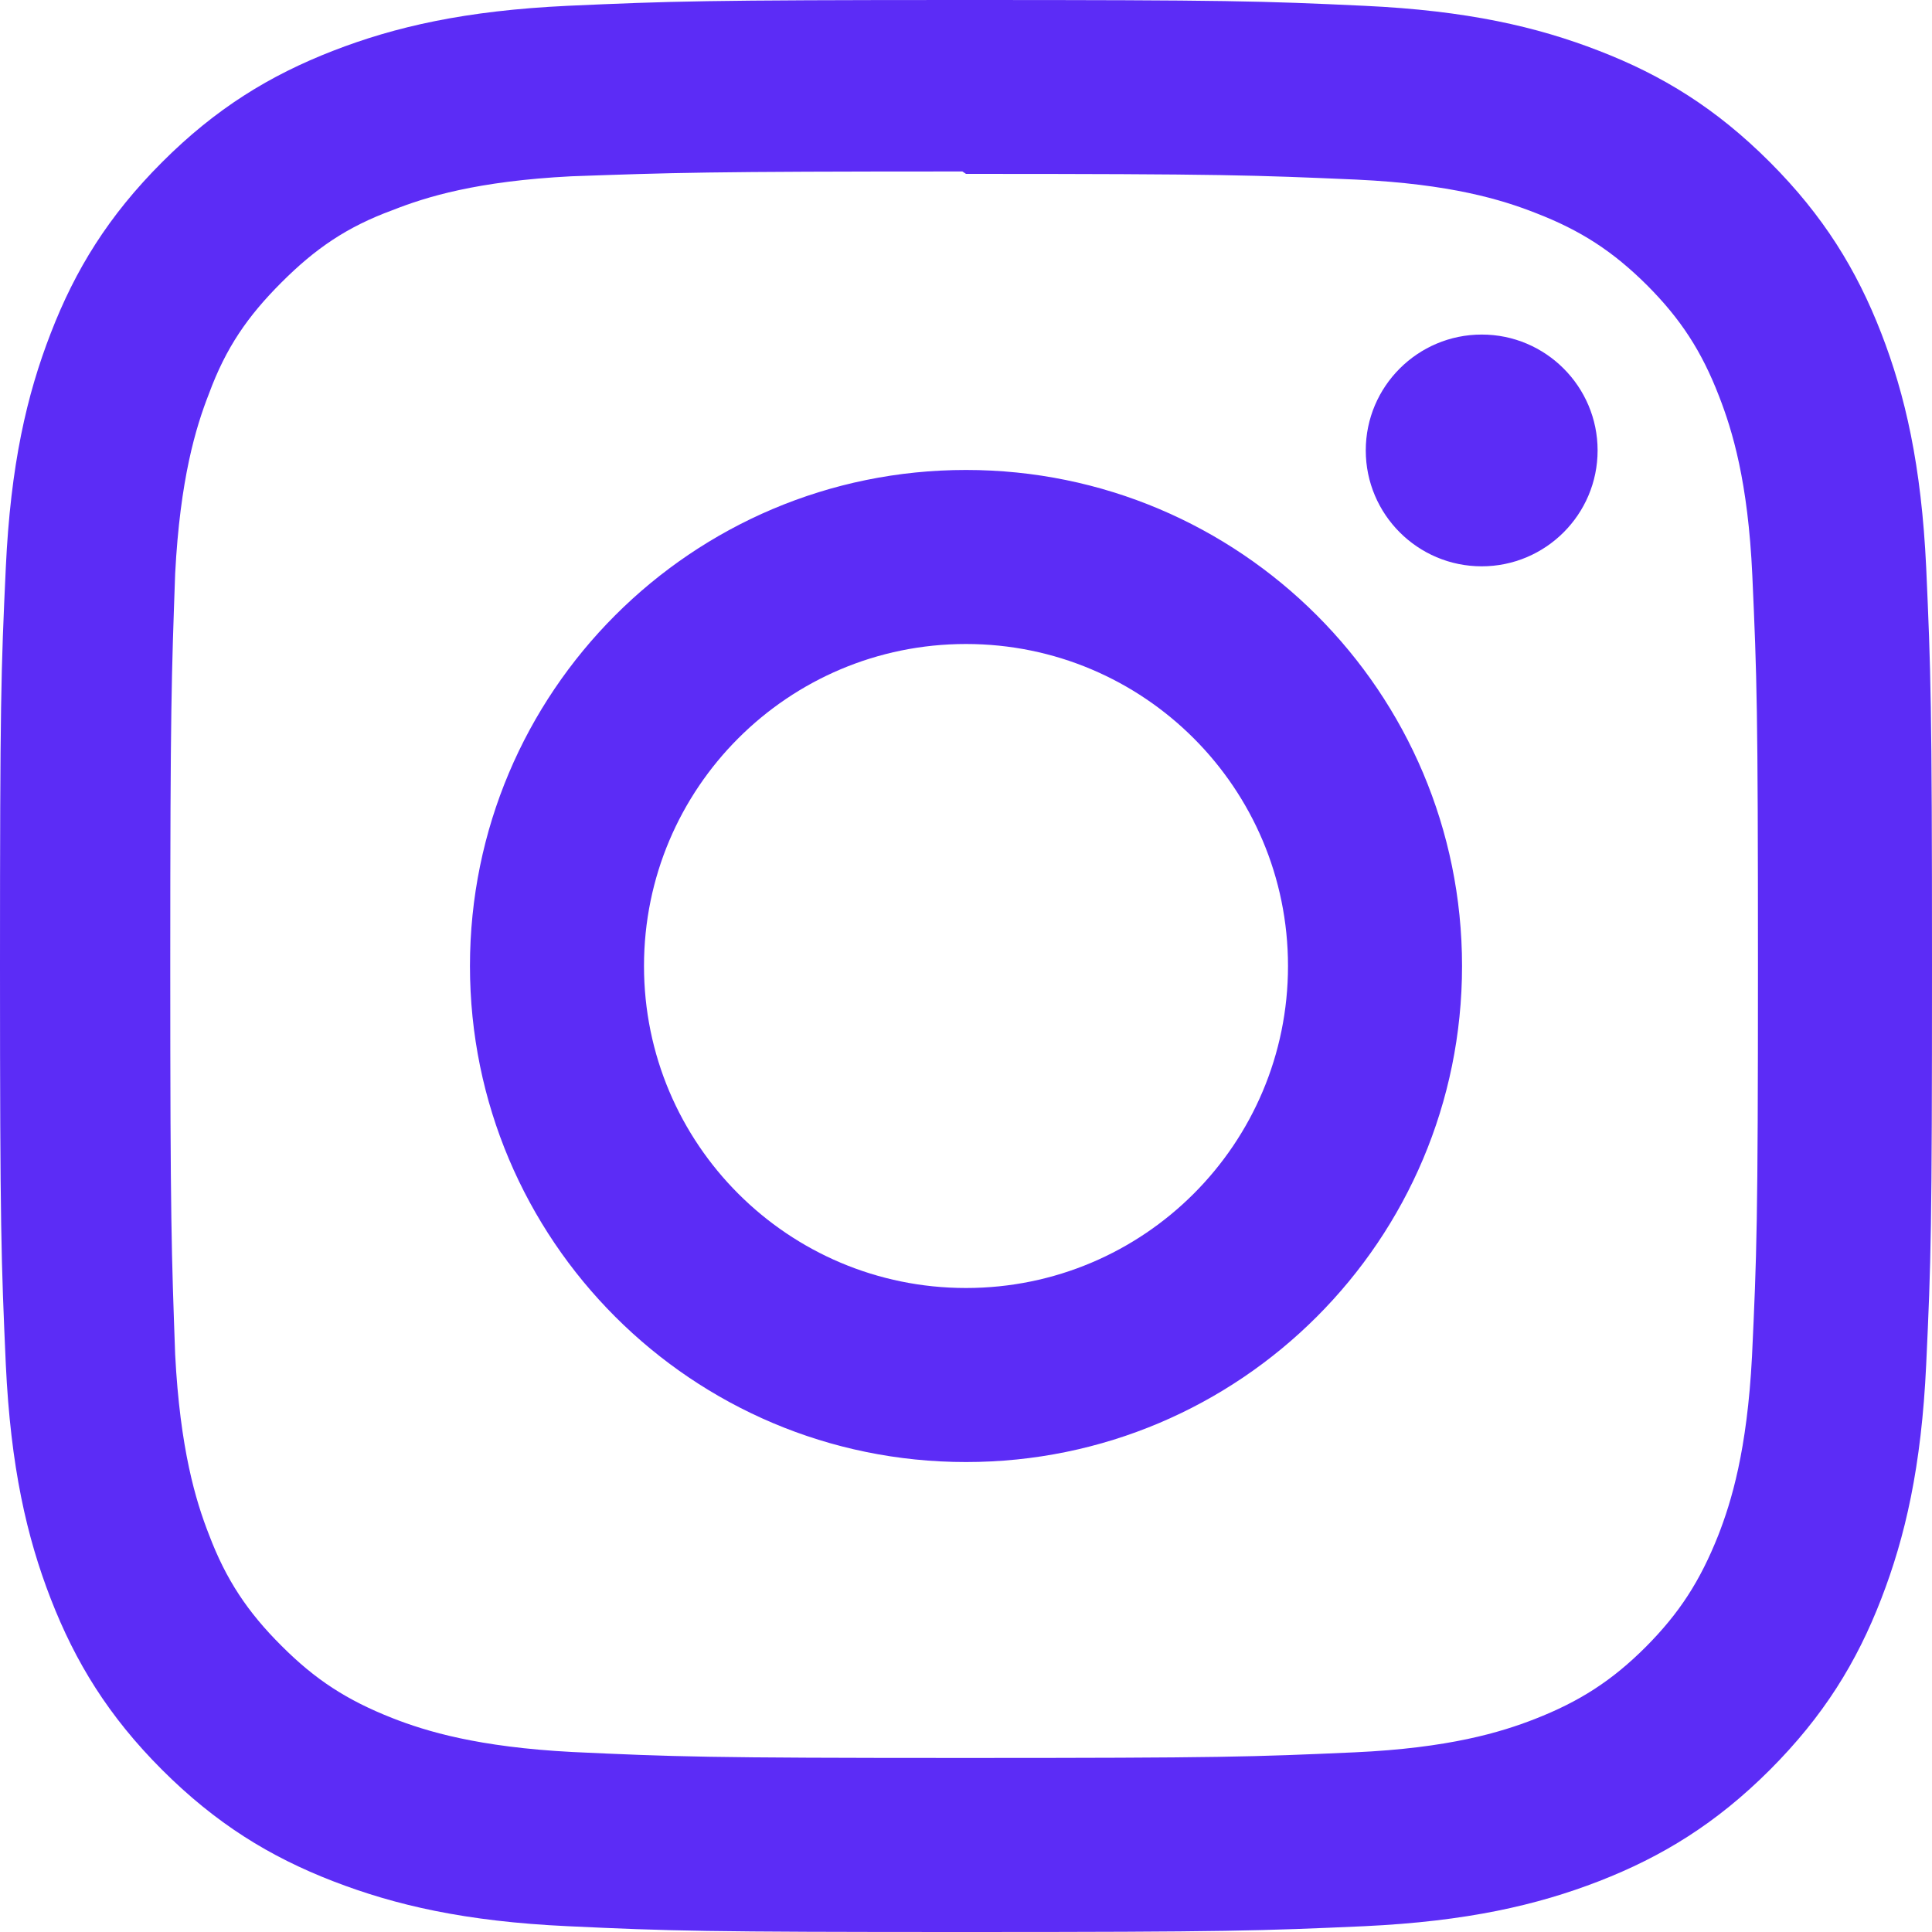
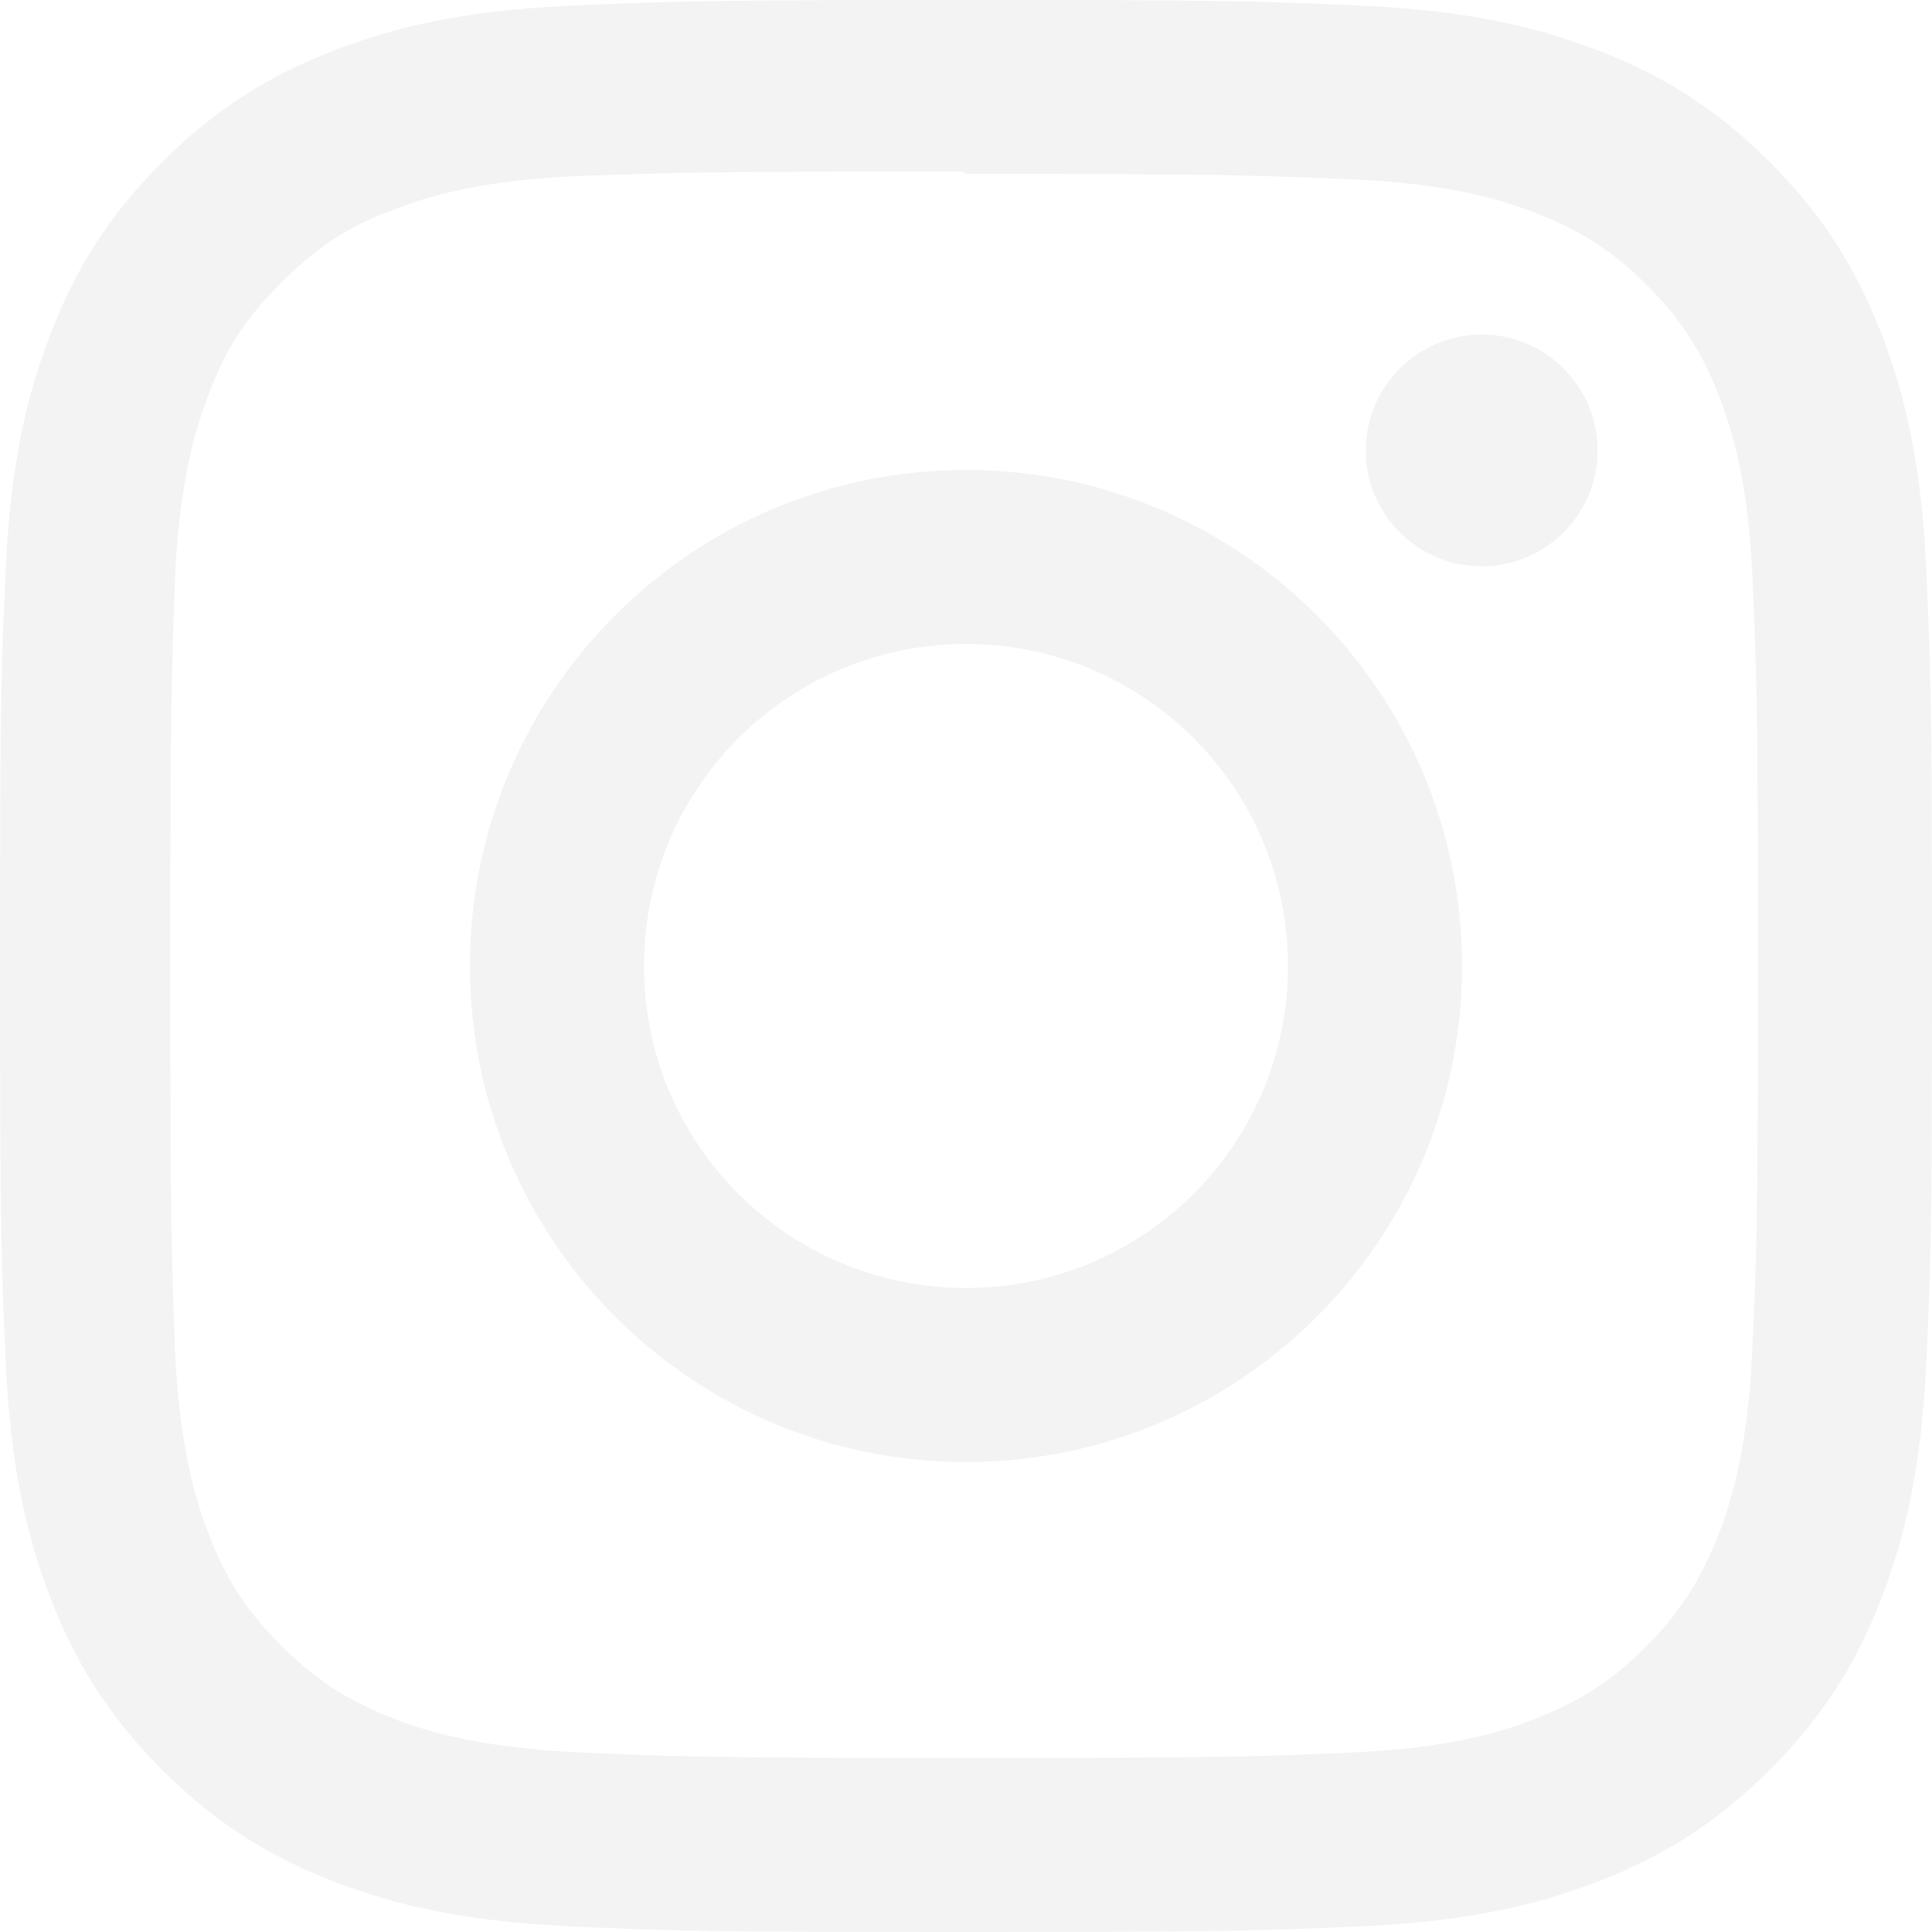
<svg xmlns="http://www.w3.org/2000/svg" width="24px" height="24px" viewBox="0 0 24 24" role="img">
-   <path d="M12 0C8.74 0 8.333.015 7.053.072 5.775.132 4.905.333 4.14.63c-.789.306-1.459.717-2.126 1.384S.935 3.35.63 4.14C.333 4.905.131 5.775.072 7.053.012 8.333 0 8.74 0 12s.015 3.667.072 4.947c.06 1.277.261 2.148.558 2.913.306.788.717 1.459 1.384 2.126.667.666 1.336 1.079 2.126 1.384.766.296 1.636.499 2.913.558C8.333 23.988 8.74 24 12 24s3.667-.015 4.947-.072c1.277-.06 2.148-.262 2.913-.558.788-.306 1.459-.718 2.126-1.384.666-.667 1.079-1.335 1.384-2.126.296-.765.499-1.636.558-2.913.06-1.28.072-1.687.072-4.947s-.015-3.667-.072-4.947c-.06-1.277-.262-2.149-.558-2.913-.306-.789-.718-1.459-1.384-2.126C21.319 1.347 20.651.935 19.86.63c-.765-.297-1.636-.499-2.913-.558C15.667.012 15.26 0 12 0zm0 2.16c3.203 0 3.585.016 4.85.071 1.17.055 1.805.249 2.227.415.562.217.96.477 1.382.896.419.42.679.819.896 1.381.164.422.36 1.057.413 2.227.057 1.266.07 1.646.07 4.85s-.015 3.585-.074 4.85c-.061 1.17-.256 1.805-.421 2.227-.224.562-.479.96-.899 1.382-.419.419-.824.679-1.38.896-.42.164-1.065.36-2.235.413-1.274.057-1.649.07-4.859.07-3.211 0-3.586-.015-4.859-.074-1.171-.061-1.816-.256-2.236-.421-.569-.224-.96-.479-1.379-.899-.421-.419-.69-.824-.9-1.38-.165-.42-.359-1.065-.42-2.235-.045-1.26-.061-1.649-.061-4.844 0-3.196.016-3.586.061-4.861.061-1.17.255-1.814.42-2.234.21-.57.479-.96.9-1.381.419-.419.81-.689 1.379-.898.42-.166 1.051-.361 2.221-.421 1.275-.045 1.65-.06 4.859-.06l.045.03zm0 3.678c-3.405 0-6.162 2.76-6.162 6.162 0 3.405 2.76 6.162 6.162 6.162 3.405 0 6.162-2.76 6.162-6.162 0-3.405-2.76-6.162-6.162-6.162zM12 16c-2.21 0-4-1.79-4-4s1.79-4 4-4 4 1.79 4 4-1.79 4-4 4zm7.846-10.405c0 .795-.646 1.44-1.44 1.44-.795 0-1.44-.646-1.44-1.44 0-.794.646-1.439 1.44-1.439.793-.001 1.44.645 1.44 1.439z" fill="#5C2CF6" />
+   <path d="M12 0C8.74 0 8.333.015 7.053.072 5.775.132 4.905.333 4.14.63c-.789.306-1.459.717-2.126 1.384S.935 3.35.63 4.14C.333 4.905.131 5.775.072 7.053.012 8.333 0 8.74 0 12s.015 3.667.072 4.947c.06 1.277.261 2.148.558 2.913.306.788.717 1.459 1.384 2.126.667.666 1.336 1.079 2.126 1.384.766.296 1.636.499 2.913.558C8.333 23.988 8.74 24 12 24s3.667-.015 4.947-.072c1.277-.06 2.148-.262 2.913-.558.788-.306 1.459-.718 2.126-1.384.666-.667 1.079-1.335 1.384-2.126.296-.765.499-1.636.558-2.913.06-1.28.072-1.687.072-4.947s-.015-3.667-.072-4.947c-.06-1.277-.262-2.149-.558-2.913-.306-.789-.718-1.459-1.384-2.126C21.319 1.347 20.651.935 19.86.63c-.765-.297-1.636-.499-2.913-.558C15.667.012 15.26 0 12 0zm0 2.16c3.203 0 3.585.016 4.85.071 1.17.055 1.805.249 2.227.415.562.217.96.477 1.382.896.419.42.679.819.896 1.381.164.422.36 1.057.413 2.227.057 1.266.07 1.646.07 4.85s-.015 3.585-.074 4.85c-.061 1.17-.256 1.805-.421 2.227-.224.562-.479.96-.899 1.382-.419.419-.824.679-1.38.896-.42.164-1.065.36-2.235.413-1.274.057-1.649.07-4.859.07-3.211 0-3.586-.015-4.859-.074-1.171-.061-1.816-.256-2.236-.421-.569-.224-.96-.479-1.379-.899-.421-.419-.69-.824-.9-1.38-.165-.42-.359-1.065-.42-2.235-.045-1.26-.061-1.649-.061-4.844 0-3.196.016-3.586.061-4.861.061-1.17.255-1.814.42-2.234.21-.57.479-.96.9-1.381.419-.419.81-.689 1.379-.898.42-.166 1.051-.361 2.221-.421 1.275-.045 1.65-.06 4.859-.06l.045.03zm0 3.678c-3.405 0-6.162 2.76-6.162 6.162 0 3.405 2.76 6.162 6.162 6.162 3.405 0 6.162-2.76 6.162-6.162 0-3.405-2.76-6.162-6.162-6.162zM12 16c-2.21 0-4-1.79-4-4s1.79-4 4-4 4 1.79 4 4-1.79 4-4 4zm7.846-10.405c0 .795-.646 1.44-1.44 1.44-.795 0-1.44-.646-1.44-1.44 0-.794.646-1.439 1.44-1.439.793-.001 1.44.645 1.44 1.439z" fill="#f3f3f3" />
</svg>
